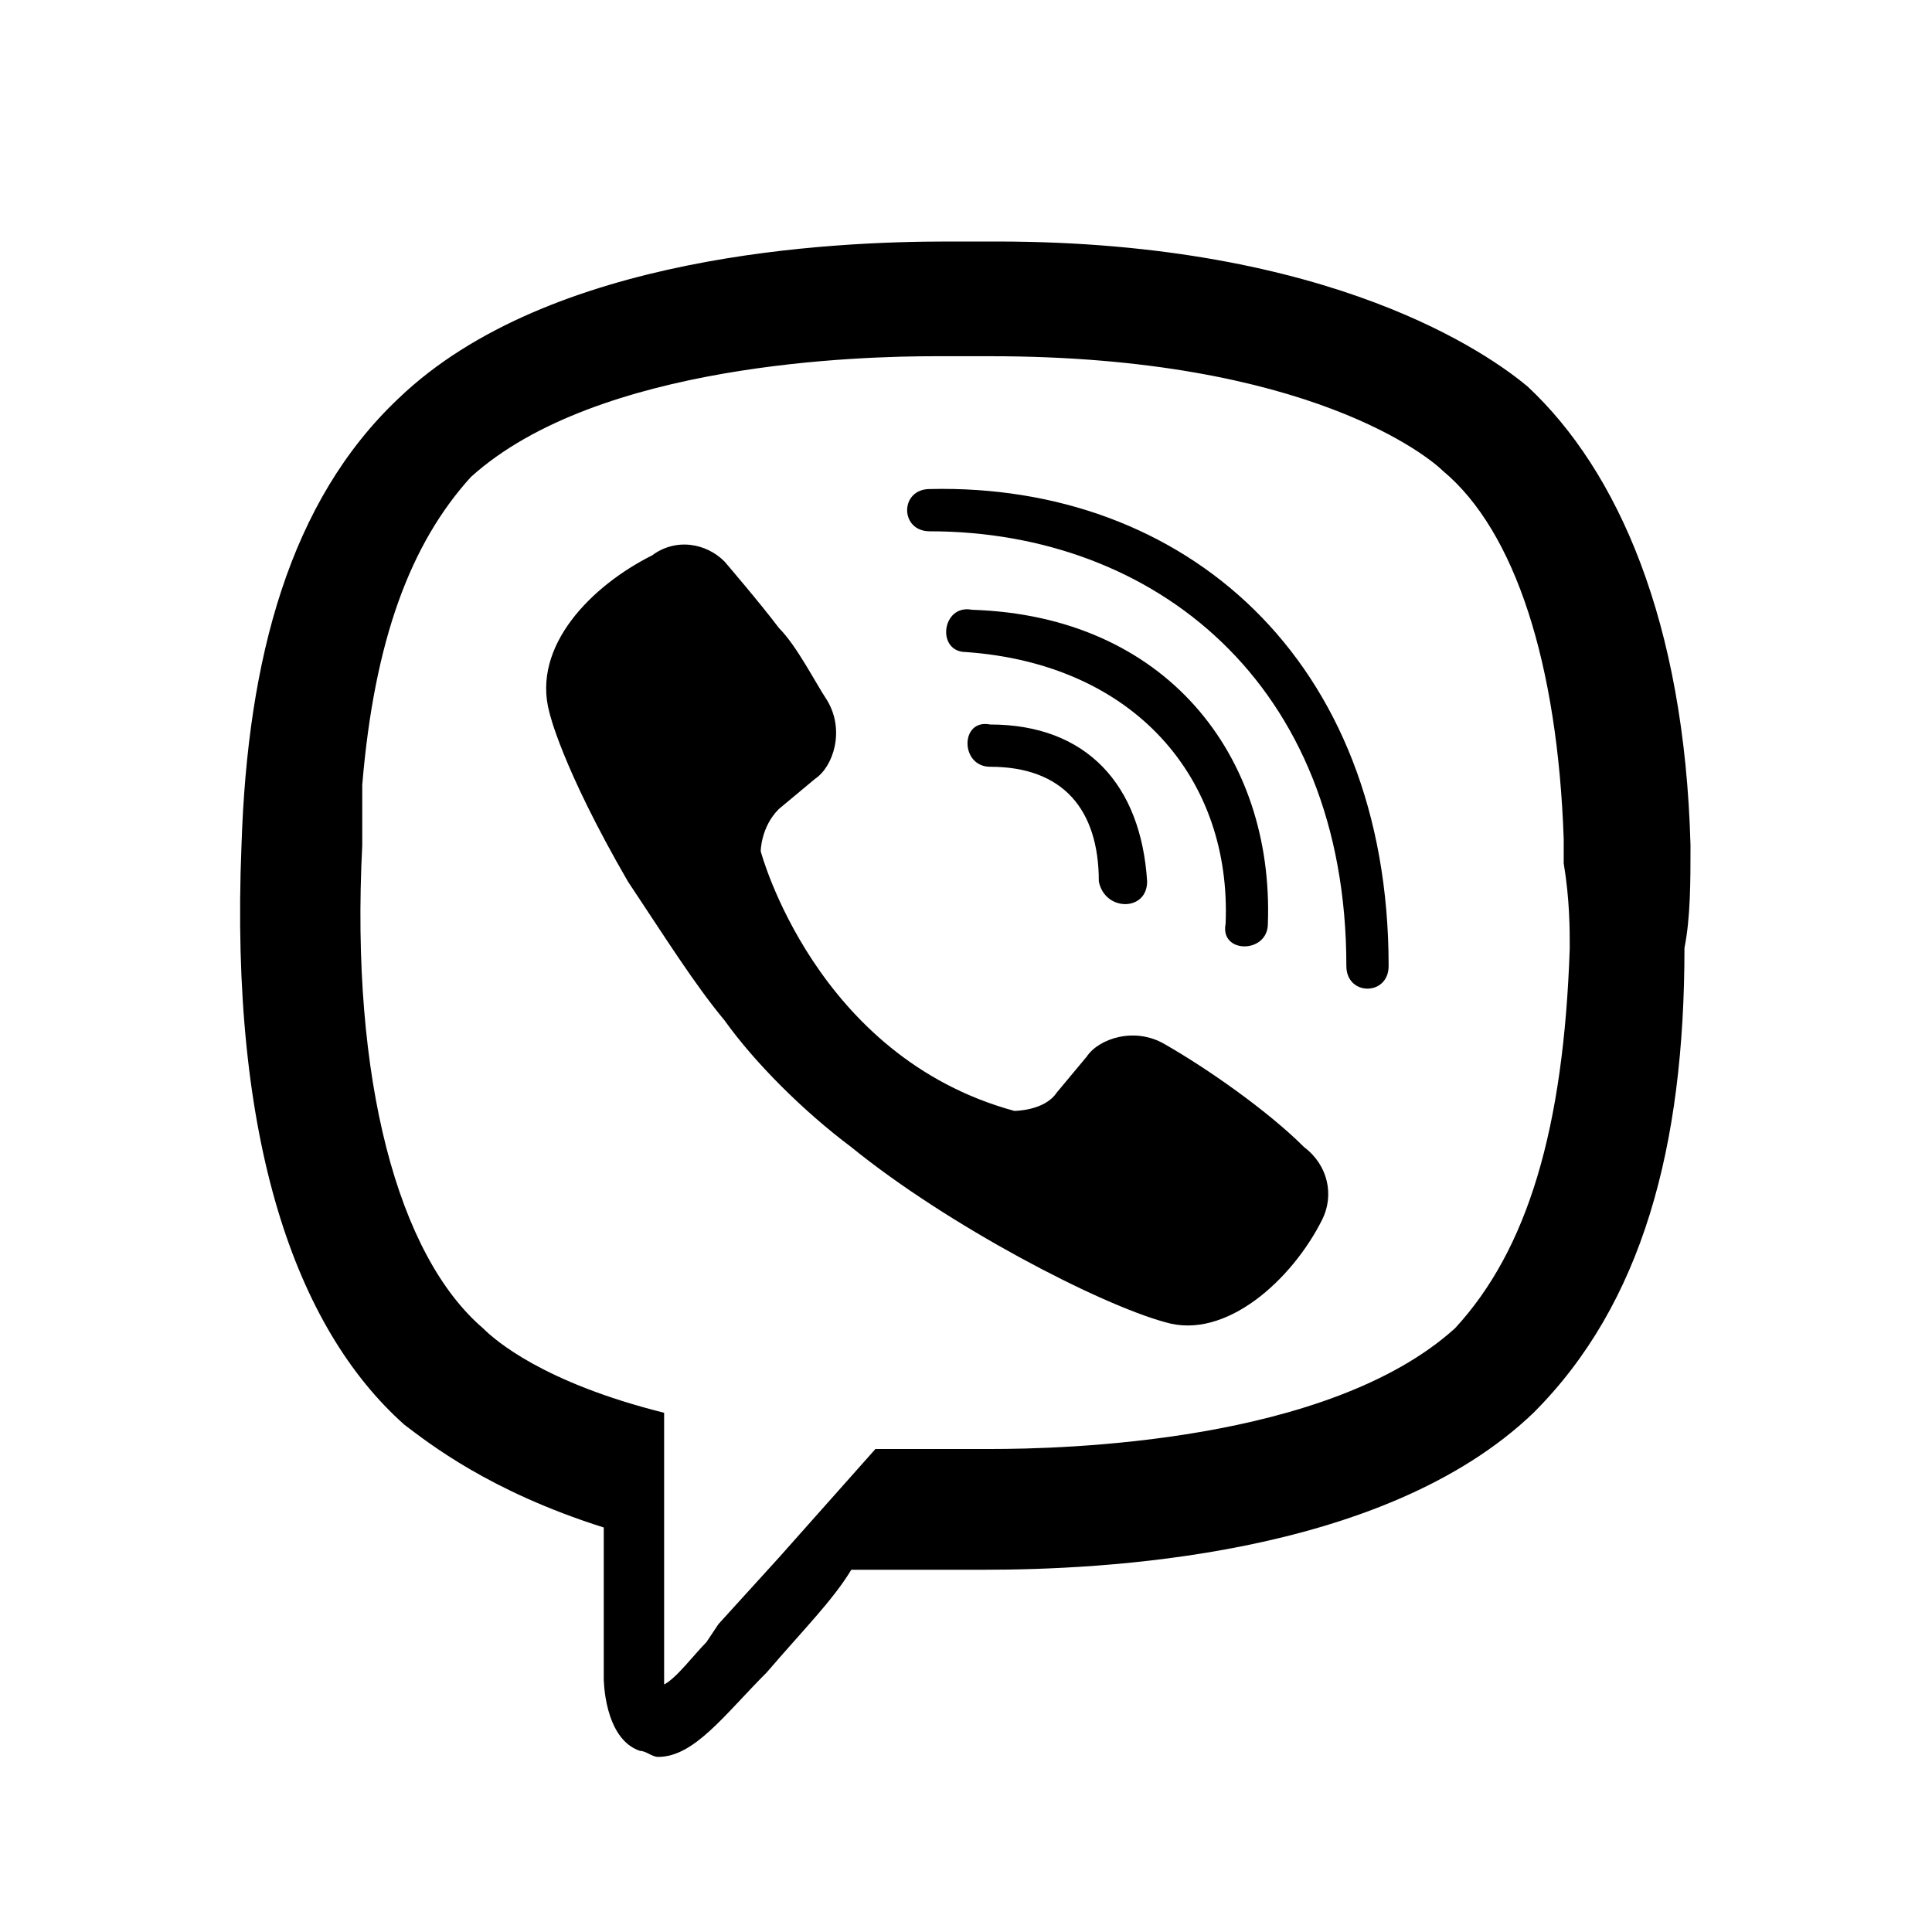
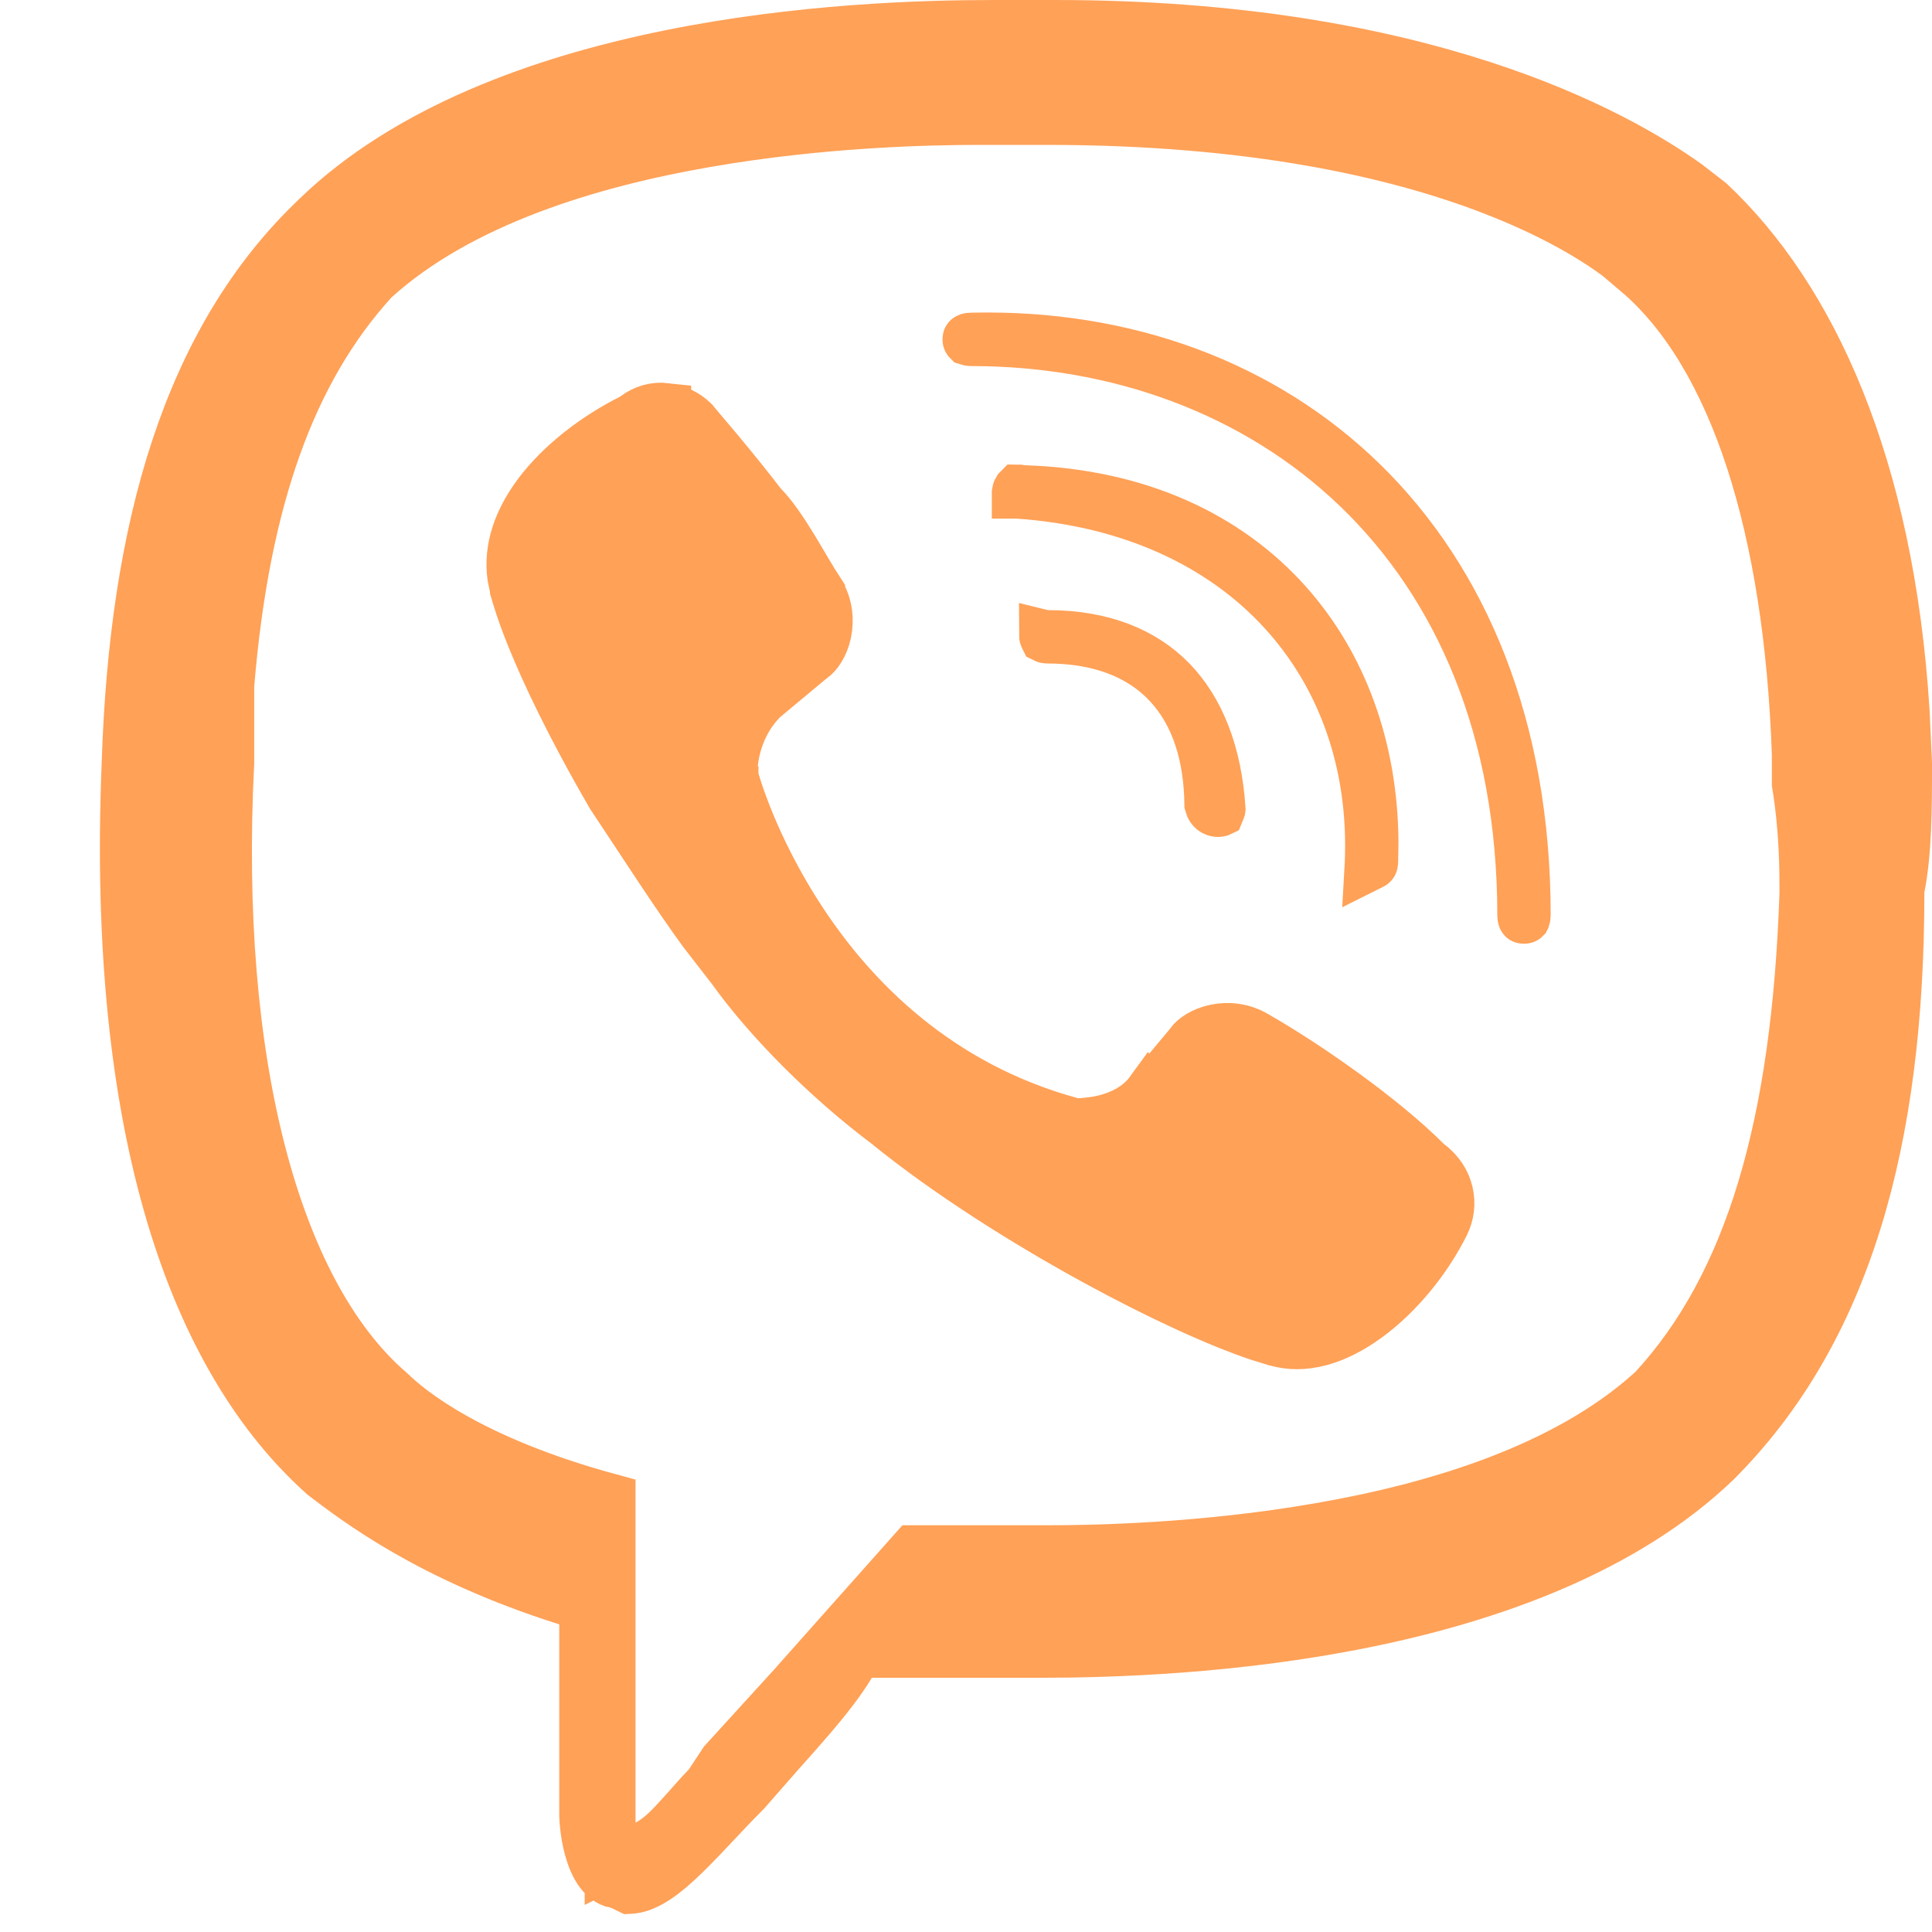
- <svg xmlns="http://www.w3.org/2000/svg" width="24" height="24" viewBox="0 0 24 24" fill="none">
-   <path d="M11.775 3C10.35 3 6.825 3.15 4.95 4.95C3.6 6.225 3.075 8.175 3 10.5C2.85 14.175 3.675 16.5 5.025 17.7C5.325 17.925 6.075 18.525 7.5 18.975V20.85C7.5 20.85 7.5 21.6 7.95 21.75C8.025 21.75 8.1 21.825 8.175 21.825C8.625 21.825 9 21.3 9.525 20.775C9.975 20.25 10.35 19.875 10.575 19.5H12.225C13.65 19.5 17.175 19.35 19.05 17.55C20.4 16.2 20.925 14.25 20.925 11.775C21 11.4 21 10.95 21 10.5C20.925 7.725 20.1 5.85 18.975 4.8C18.525 4.425 16.575 3 12.375 3H11.775ZM11.625 4.425H12.3C16.275 4.425 17.775 5.7 17.925 5.85C18.825 6.6 19.35 8.25 19.425 10.425V10.725C19.5 11.175 19.5 11.55 19.5 11.775C19.425 14.025 18.975 15.525 18.075 16.5C16.5 17.925 13.2 18 12.3 18H10.875L9.675 19.35L8.925 20.175L8.775 20.4C8.625 20.55 8.4 20.85 8.25 20.925V17.55C6.75 17.175 6.15 16.65 6 16.5C4.95 15.6 4.35 13.425 4.5 10.5V9.75C4.65 7.95 5.1 6.75 5.85 5.925C7.425 4.5 10.725 4.425 11.625 4.425ZM11.55 6.075C11.175 6.075 11.175 6.6 11.55 6.6C14.325 6.6 16.725 8.475 16.725 12C16.725 12.375 17.25 12.375 17.25 12C17.25 8.175 14.7 6 11.55 6.075ZM8.578 6.769C8.408 6.749 8.237 6.796 8.101 6.899C7.351 7.274 6.6 8.026 6.825 8.851C6.825 8.851 6.975 9.525 7.8 10.95C8.25 11.625 8.625 12.225 9 12.675C9.375 13.2 9.975 13.8 10.575 14.25C11.775 15.225 13.65 16.2 14.475 16.425C15.225 16.65 16.05 15.9 16.425 15.15C16.575 14.85 16.5 14.475 16.2 14.25C15.75 13.8 15 13.275 14.475 12.975C14.1 12.75 13.65 12.9 13.5 13.125L13.125 13.575C12.975 13.8 12.6 13.8 12.6 13.8C10.125 13.125 9.45 10.575 9.45 10.575C9.45 10.575 9.45 10.275 9.675 10.05L10.125 9.675C10.35 9.525 10.5 9.075 10.275 8.7C10.125 8.475 9.9 8.025 9.675 7.8C9.45 7.5 9 6.975 9 6.975C8.886 6.861 8.738 6.788 8.578 6.769ZM12.075 7.575C11.7 7.5 11.625 8.1 12 8.1C14.1 8.25 15.3 9.675 15.225 11.475C15.15 11.85 15.75 11.85 15.75 11.475C15.825 9.375 14.475 7.65 12.075 7.575ZM12.3 9C11.925 8.925 11.925 9.525 12.3 9.525C13.2 9.525 13.65 10.05 13.65 10.95C13.725 11.325 14.25 11.325 14.25 10.95C14.175 9.75 13.5 9 12.3 9Z" fill="black" />
+ <svg xmlns="http://www.w3.org/2000/svg" width="19" height="19" viewBox="0 0 19 19" fill="none">
+   <path d="M6.547 4.016V4.017C6.649 4.029 6.745 4.075 6.818 4.146C6.821 4.15 6.825 4.155 6.829 4.16C6.842 4.175 6.86 4.197 6.883 4.224C6.928 4.277 6.991 4.351 7.061 4.435C7.201 4.603 7.366 4.806 7.475 4.95L7.485 4.964L7.498 4.977C7.587 5.066 7.687 5.212 7.79 5.38C7.881 5.529 7.984 5.711 8.061 5.828V5.829C8.136 5.956 8.15 6.096 8.124 6.221C8.096 6.352 8.031 6.437 7.986 6.467L7.976 6.475L7.965 6.483L7.515 6.858L7.506 6.865L7.498 6.873C7.346 7.025 7.273 7.2 7.237 7.331C7.219 7.397 7.21 7.455 7.205 7.497C7.203 7.518 7.202 7.536 7.201 7.549C7.201 7.555 7.2 7.561 7.2 7.565V7.607L7.208 7.639L7.45 7.575L7.208 7.64L7.209 7.641V7.643C7.209 7.644 7.21 7.647 7.211 7.649L7.246 7.764C7.271 7.84 7.309 7.947 7.362 8.078C7.469 8.339 7.639 8.695 7.889 9.072C8.388 9.827 9.22 10.683 10.534 11.041L10.566 11.05H10.627C10.641 11.049 10.661 11.047 10.685 11.045C10.731 11.04 10.796 11.033 10.867 11.015C10.995 10.983 11.189 10.909 11.316 10.734L11.317 10.735L11.692 10.285L11.708 10.264C11.738 10.219 11.823 10.154 11.954 10.126C12.079 10.1 12.22 10.114 12.347 10.19L12.351 10.192C12.864 10.486 13.594 10.998 14.023 11.427L14.036 11.44L14.05 11.45C14.253 11.602 14.297 11.846 14.201 12.038C14.029 12.382 13.754 12.724 13.443 12.951C13.13 13.18 12.817 13.267 12.547 13.185L12.541 13.184L12.385 13.136C11.992 13.005 11.413 12.742 10.785 12.399C10.072 12.01 9.317 11.531 8.732 11.056L8.725 11.05C8.142 10.613 7.561 10.03 7.203 9.529L7.198 9.522L7.192 9.515L6.918 9.161C6.643 8.784 6.354 8.332 6.015 7.822C5.608 7.12 5.37 6.607 5.234 6.272C5.166 6.105 5.124 5.982 5.1 5.903C5.087 5.864 5.079 5.835 5.074 5.817C5.072 5.809 5.07 5.802 5.069 5.799V5.797L5.066 5.785L5.042 5.667C5.005 5.391 5.102 5.117 5.297 4.856C5.522 4.557 5.864 4.298 6.213 4.123L6.233 4.112L6.252 4.098C6.336 4.034 6.442 4.004 6.547 4.016ZM9.556 3.325C11.071 3.289 12.428 3.793 13.406 4.753C14.383 5.712 15 7.145 15 9C15 9.017 14.997 9.025 14.996 9.028L14.995 9.03C14.994 9.031 14.991 9.031 14.987 9.031C14.98 9.031 14.978 9.029 14.979 9.03C14.98 9.031 14.979 9.03 14.979 9.028C14.977 9.025 14.975 9.017 14.975 9C14.975 7.178 14.353 5.76 13.352 4.798C12.352 3.838 10.993 3.35 9.55 3.35C9.532 3.35 9.524 3.347 9.521 3.346H9.521C9.52 3.345 9.519 3.343 9.519 3.338C9.519 3.332 9.52 3.329 9.521 3.329H9.521C9.524 3.328 9.533 3.325 9.55 3.325H9.556ZM10.026 4.82L10.046 4.824L10.067 4.825C11.206 4.861 12.076 5.286 12.654 5.933C13.198 6.541 13.497 7.362 13.503 8.281L13.5 8.466V8.475C13.5 8.487 13.497 8.493 13.497 8.493C13.497 8.494 13.496 8.494 13.495 8.495C13.493 8.497 13.489 8.5 13.482 8.502C13.48 8.503 13.476 8.502 13.474 8.503L13.475 8.485C13.515 7.526 13.215 6.653 12.612 5.999C12.01 5.346 11.121 4.929 10.018 4.851L10.009 4.85H10.004C10.004 4.848 10.004 4.845 10.004 4.843C10.005 4.835 10.007 4.827 10.01 4.822C10.011 4.821 10.011 4.819 10.012 4.818C10.014 4.818 10.02 4.819 10.026 4.82ZM10.275 6.25H10.3C10.845 6.25 11.245 6.419 11.518 6.699C11.791 6.981 11.963 7.402 11.999 7.956C11.998 7.969 11.997 7.976 11.996 7.978C11.994 7.979 11.989 7.981 11.979 7.981C11.963 7.981 11.944 7.975 11.93 7.964C11.919 7.955 11.906 7.94 11.898 7.911C11.892 7.439 11.77 7.027 11.496 6.73C11.211 6.422 10.799 6.275 10.3 6.275C10.289 6.275 10.284 6.273 10.282 6.272C10.282 6.272 10.281 6.272 10.279 6.271C10.278 6.269 10.275 6.264 10.273 6.257C10.272 6.254 10.271 6.252 10.271 6.249L10.275 6.25ZM5.75 15.792L5.575 15.736C4.212 15.306 3.49 14.737 3.188 14.51C1.923 13.383 1.101 11.152 1.25 7.51V7.508C1.324 5.207 1.844 3.339 3.122 2.132L3.123 2.13C4.01 1.278 5.306 0.804 6.581 0.545C7.851 0.287 9.07 0.25 9.775 0.25H10.375C13.995 0.25 15.898 1.323 16.591 1.819L16.814 1.992C17.804 2.922 18.574 4.56 18.727 7.005L18.75 7.507C18.75 7.961 18.748 8.382 18.68 8.726L18.675 8.75V8.775C18.675 11.22 18.155 13.091 16.873 14.373C15.986 15.223 14.693 15.697 13.419 15.955C12.149 16.213 10.93 16.25 10.225 16.25H8.434L8.36 16.371C8.259 16.539 8.121 16.714 7.945 16.918C7.858 17.02 7.763 17.126 7.66 17.241L7.335 17.612C7.206 17.742 7.084 17.872 6.974 17.989C6.858 18.112 6.753 18.221 6.653 18.312C6.456 18.493 6.314 18.566 6.192 18.572C6.188 18.57 6.181 18.567 6.174 18.564C6.157 18.555 6.127 18.54 6.094 18.527C6.074 18.52 6.049 18.512 6.02 18.507C5.925 18.47 5.848 18.36 5.798 18.178C5.775 18.092 5.762 18.009 5.756 17.945C5.753 17.914 5.752 17.889 5.751 17.872C5.751 17.864 5.75 17.857 5.75 17.854V15.792ZM17.675 7.416C17.637 6.312 17.484 5.331 17.222 4.525C16.963 3.731 16.591 3.089 16.101 2.673H16.102C15.896 2.468 14.328 1.175 10.3 1.175H9.625C9.169 1.175 8.103 1.194 6.948 1.395C5.803 1.593 4.525 1.978 3.683 2.739L3.673 2.748L3.665 2.757C2.864 3.638 2.403 4.9 2.251 6.729L2.25 6.739V7.5C2.175 8.976 2.288 10.272 2.558 11.321C2.827 12.368 3.258 13.193 3.837 13.69C4.029 13.877 4.629 14.37 6 14.742V18.329L6.361 18.148C6.431 18.114 6.494 18.063 6.544 18.017C6.596 17.968 6.649 17.912 6.697 17.858C6.804 17.741 6.882 17.648 6.952 17.577L6.969 17.56L6.983 17.539L7.121 17.33L7.86 16.519L7.861 16.516L8.987 15.25H10.3C10.756 15.25 11.823 15.231 12.977 15.03C14.123 14.832 15.4 14.447 16.242 13.685L16.251 13.678L16.259 13.67C17.22 12.629 17.674 11.054 17.75 8.783V8.775C17.75 8.552 17.75 8.167 17.675 7.705V7.416Z" fill="#FFA157" stroke="#FFA157" stroke-width="0.5" />
</svg>
